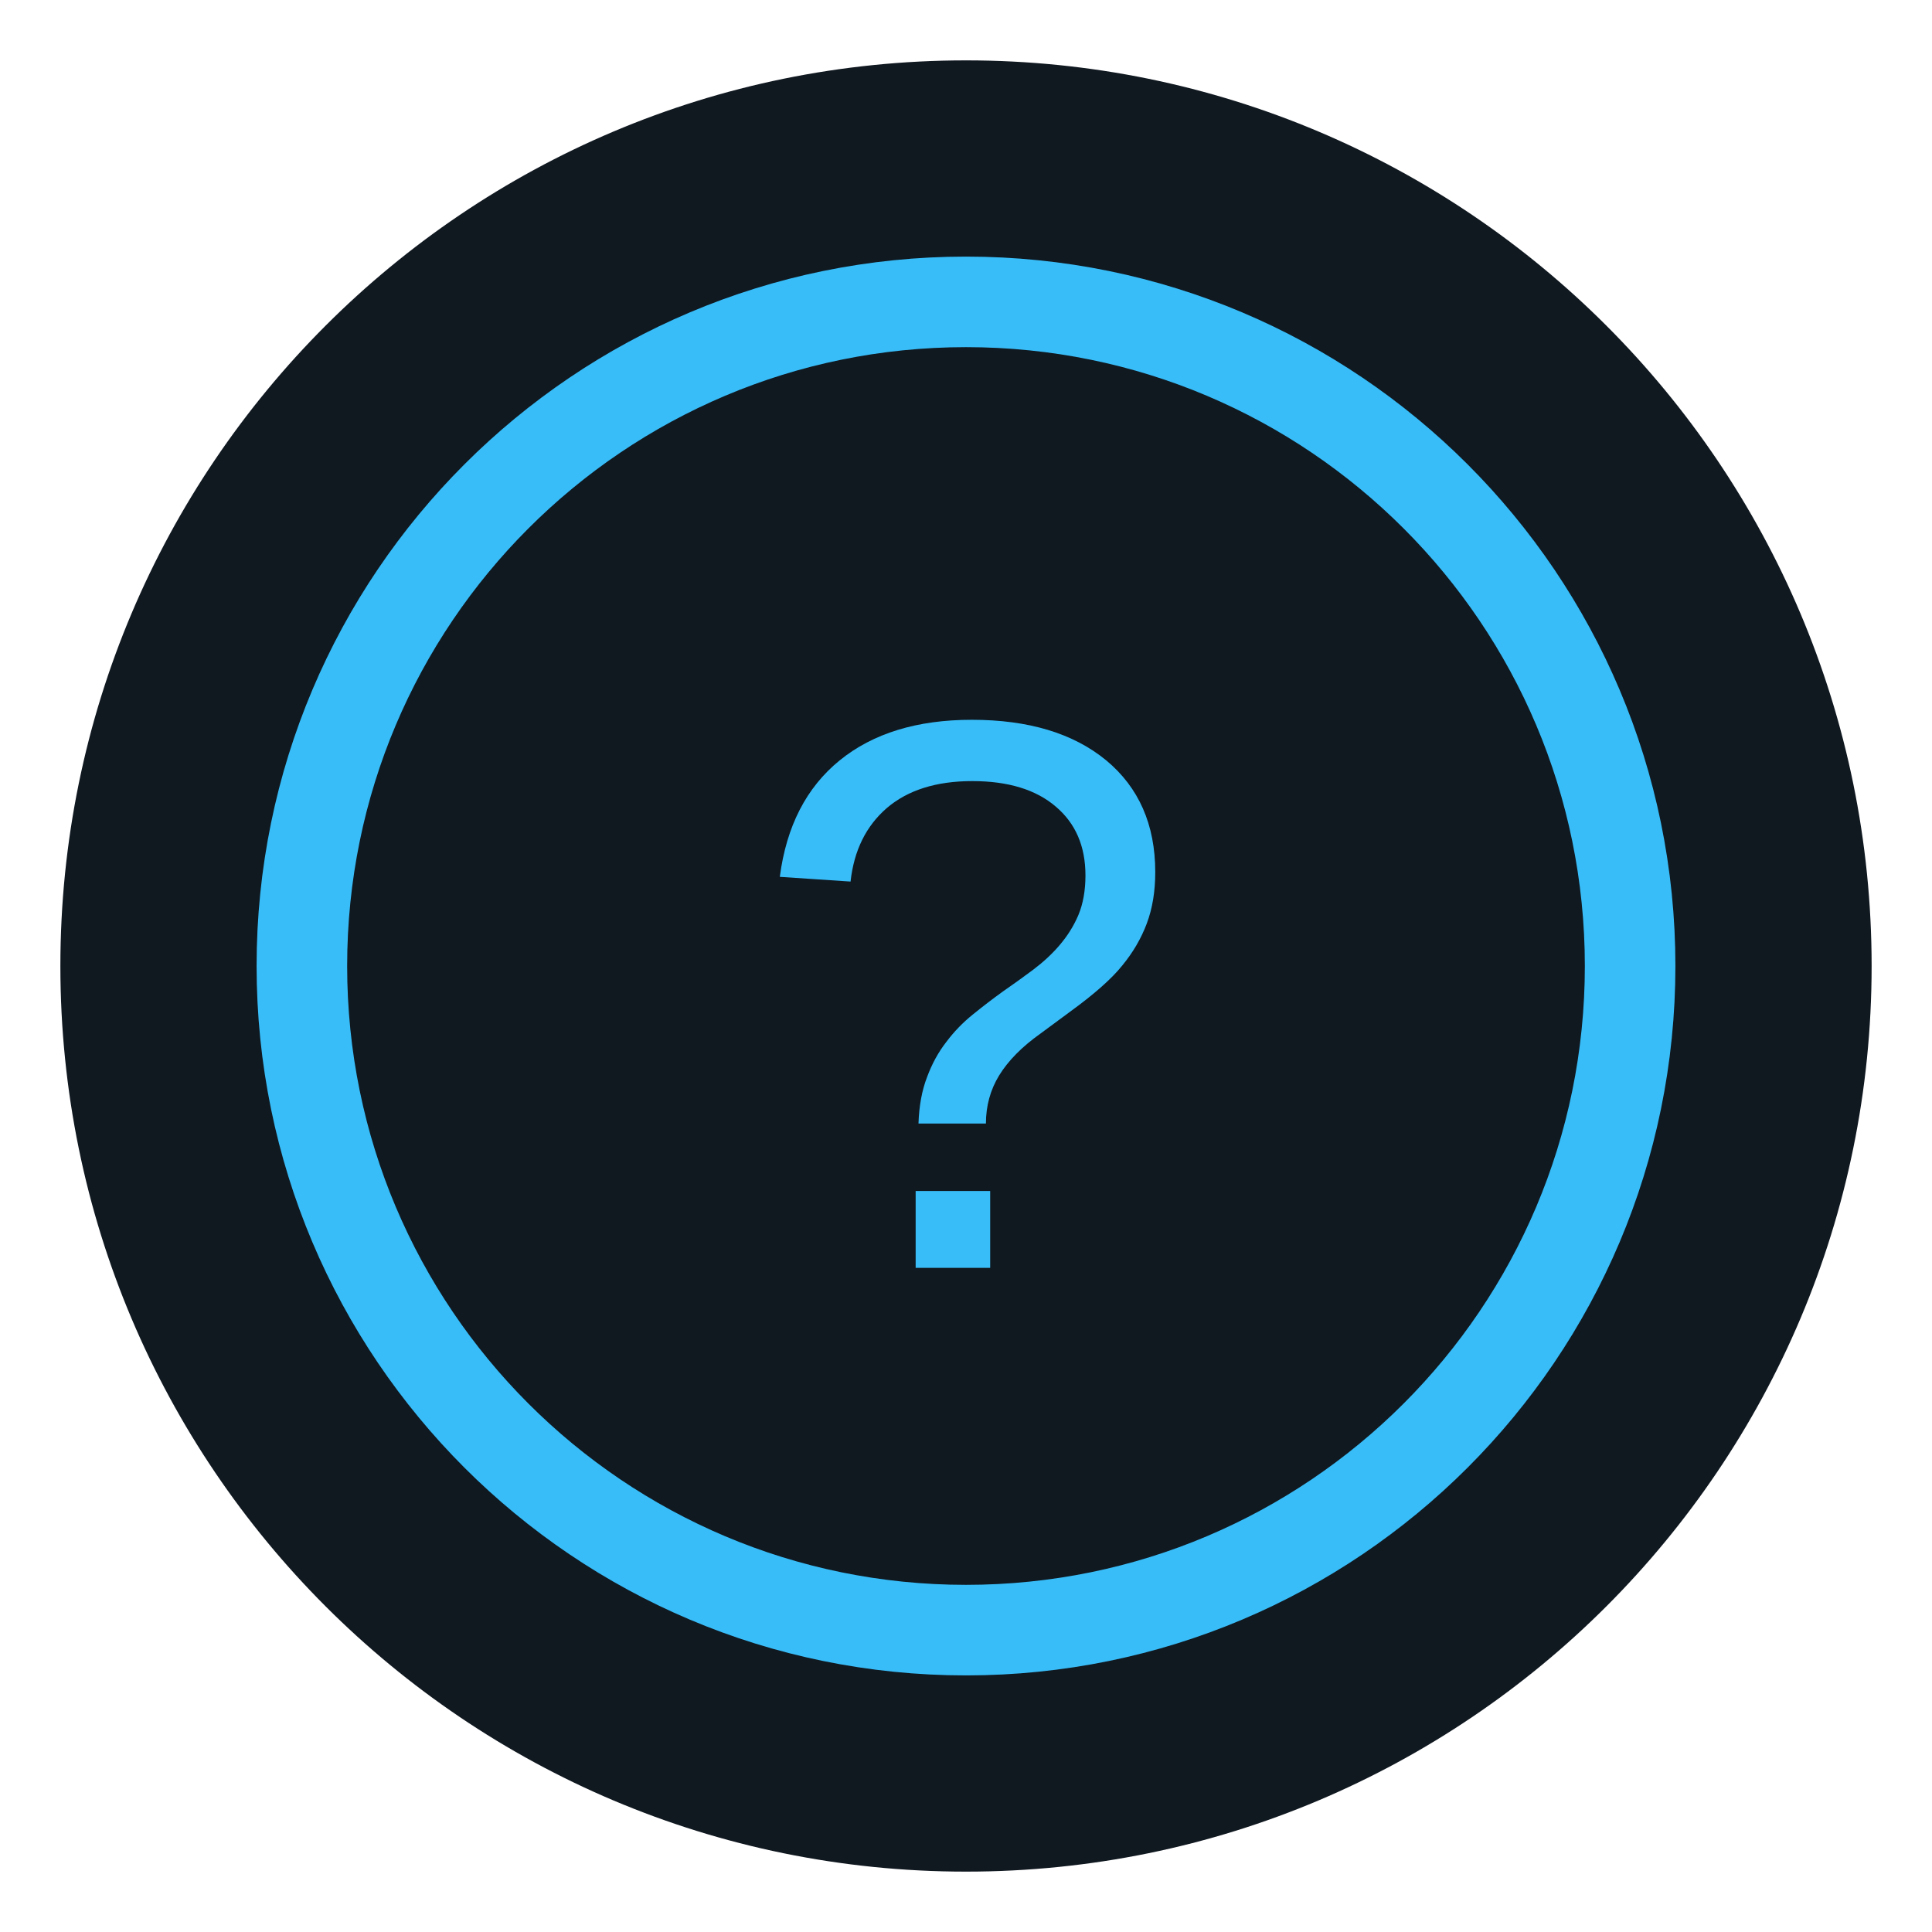
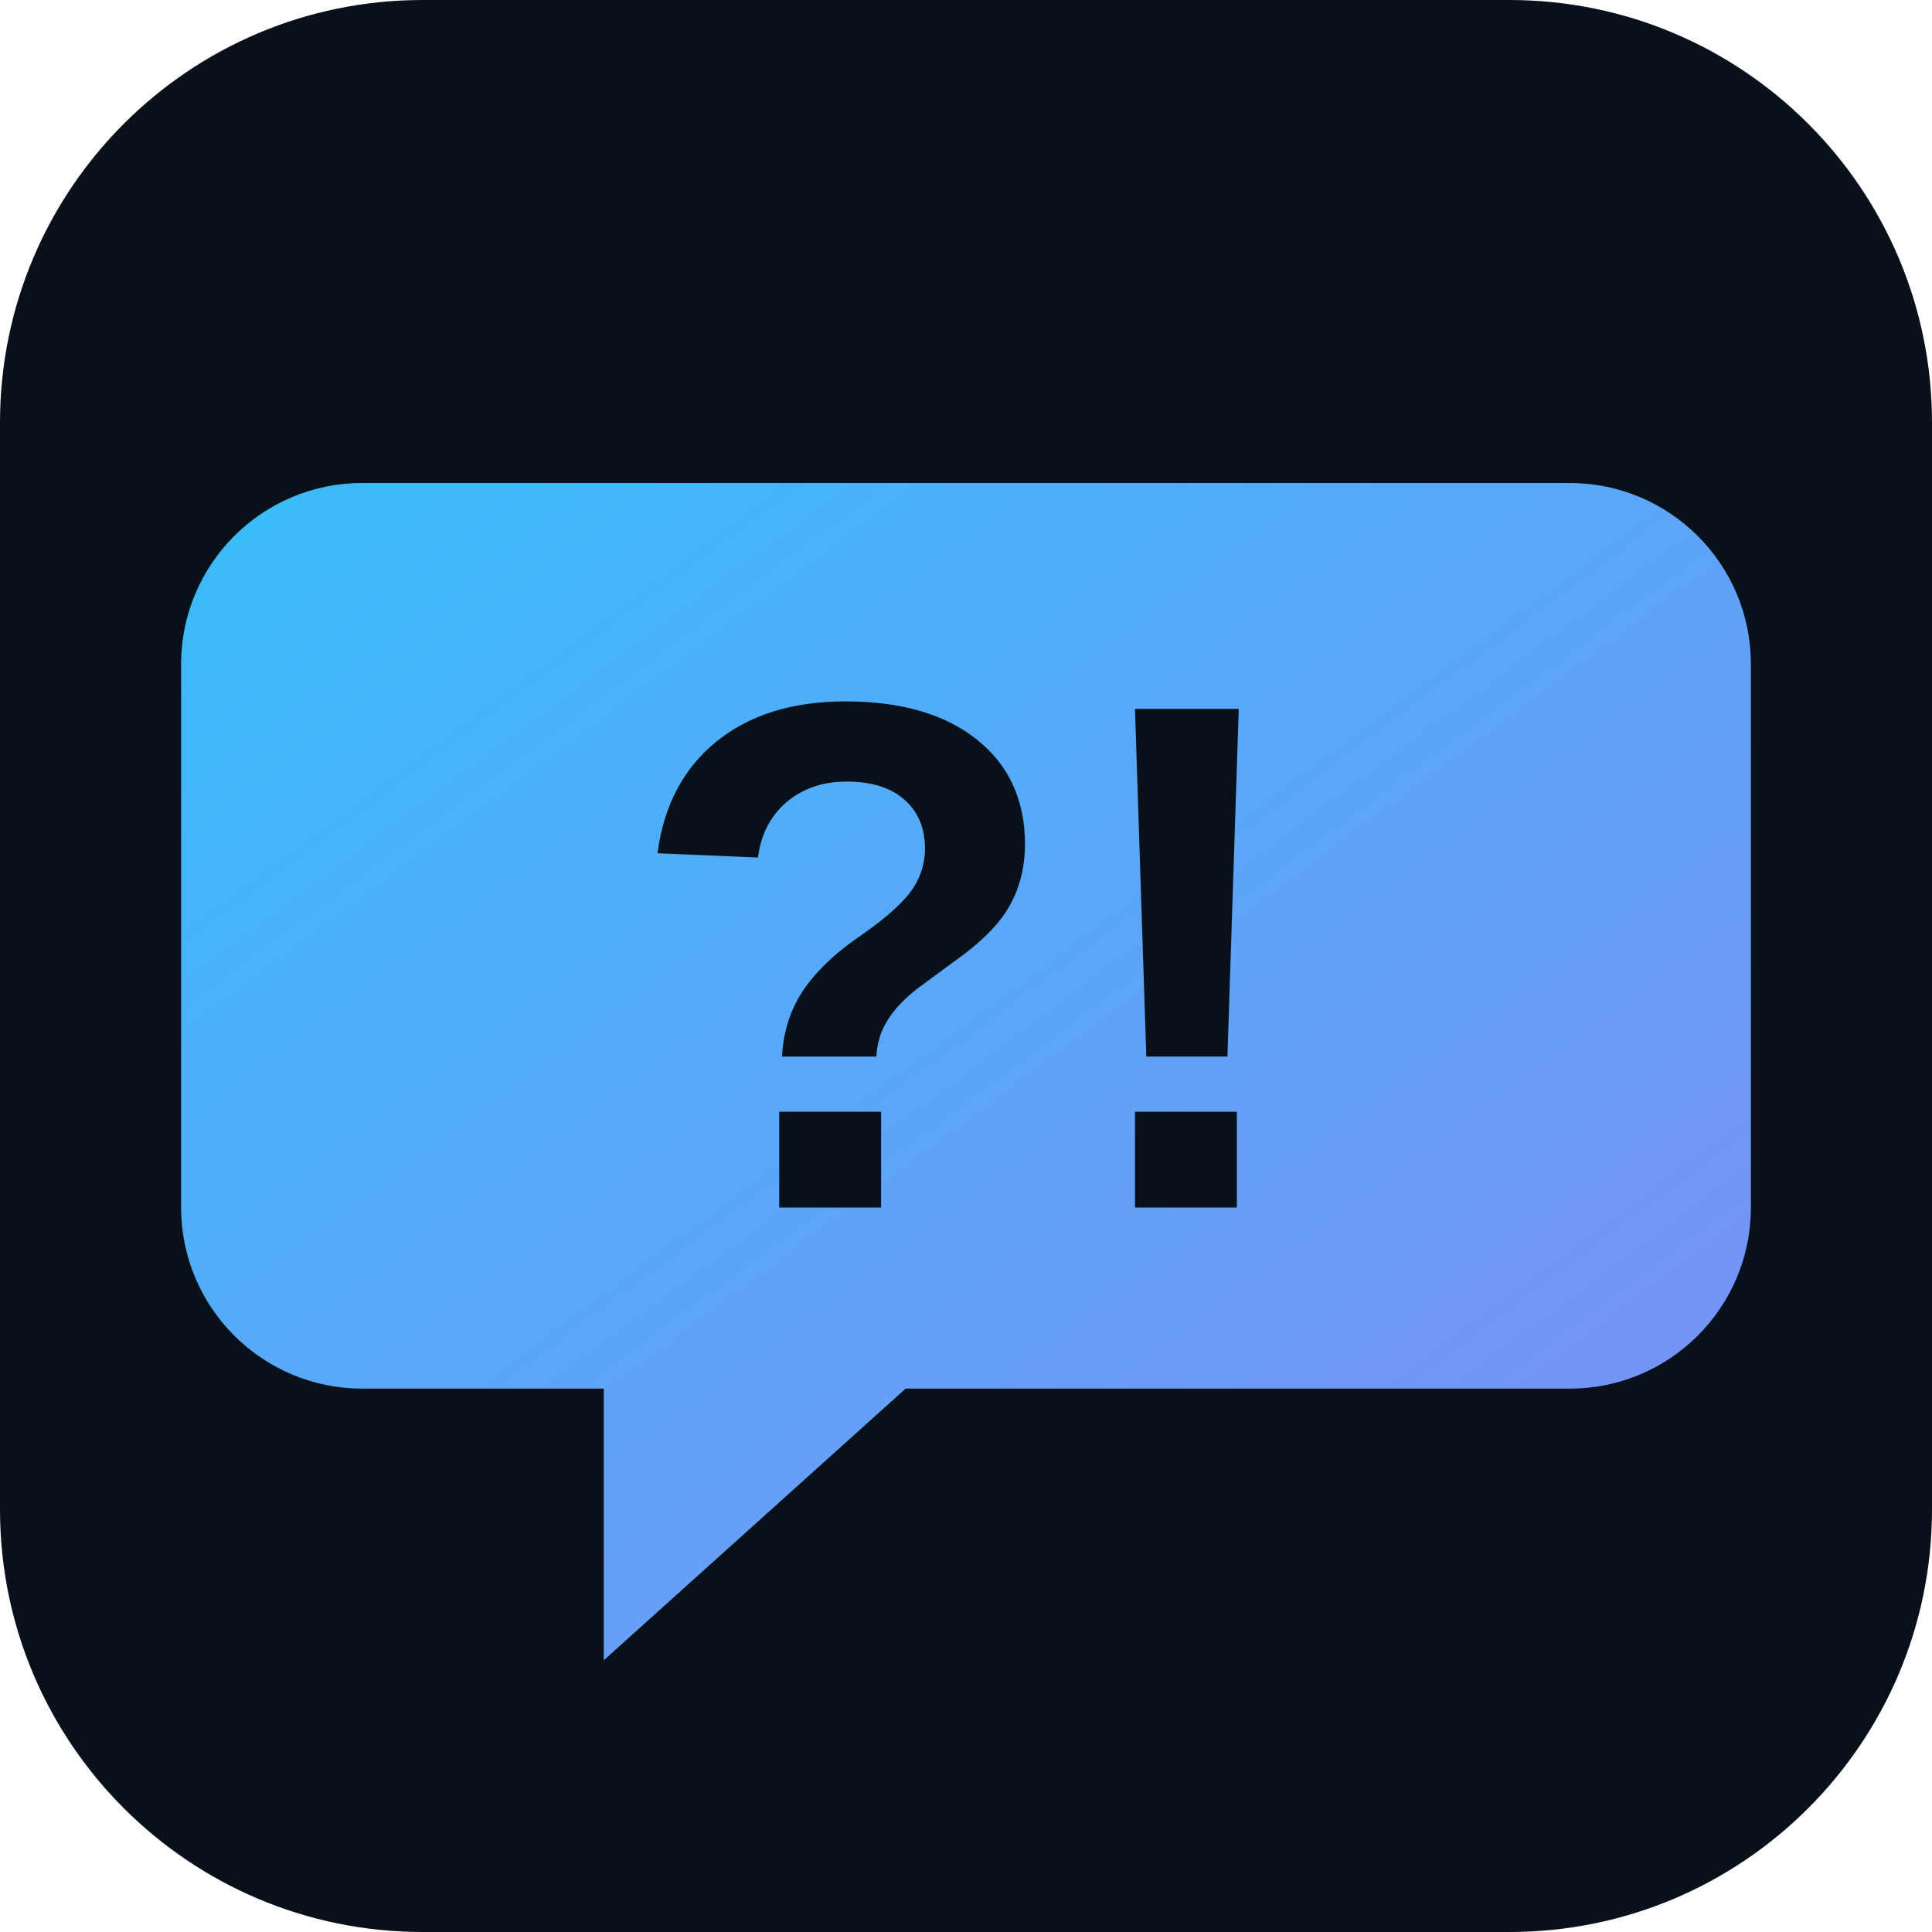
- <svg xmlns="http://www.w3.org/2000/svg" viewBox="0 0 64 64">
-   <circle cx="32" cy="32" r="30" fill="#101820" />
-   <circle cx="32" cy="32" r="22" fill="none" stroke="#38bdf8" stroke-width="3" />
-   <text x="32" y="42" font-family="Arial, sans-serif" font-size="26" text-anchor="middle" fill="#38bdf8">?</text>
+ <svg xmlns="http://www.w3.org/2000/svg" viewBox="0 0 64 64" width="64" height="64" role="img" aria-label="Icono de bocadillo con signo de exclamación">
+   <defs>
+     <linearGradient id="g" x1="0" y1="0" x2="1" y2="1">
+       <stop offset="0" stop-color="#38bdf8" />
+       <stop offset="1" stop-color="#818cf8" />
+     </linearGradient>
+   </defs>
+   <rect width="64" height="64" rx="14" fill="#08111a" />
+   <path d="M12 16 h40 a6 6 0 0 1 6 6 v18 a6 6 0 0 1 -6 6 h-22 l-10 9 v-9 h-8 a6 6 0 0 1 -6 -6 v-18 a6 6 0 0 1 6 -6 z" fill="url(#g)" />
+   <text x="32" y="40" text-anchor="middle" font-family="Arial, Helvetica, sans-serif" font-size="24" font-weight="700" fill="#08111a">?!</text>
</svg>
